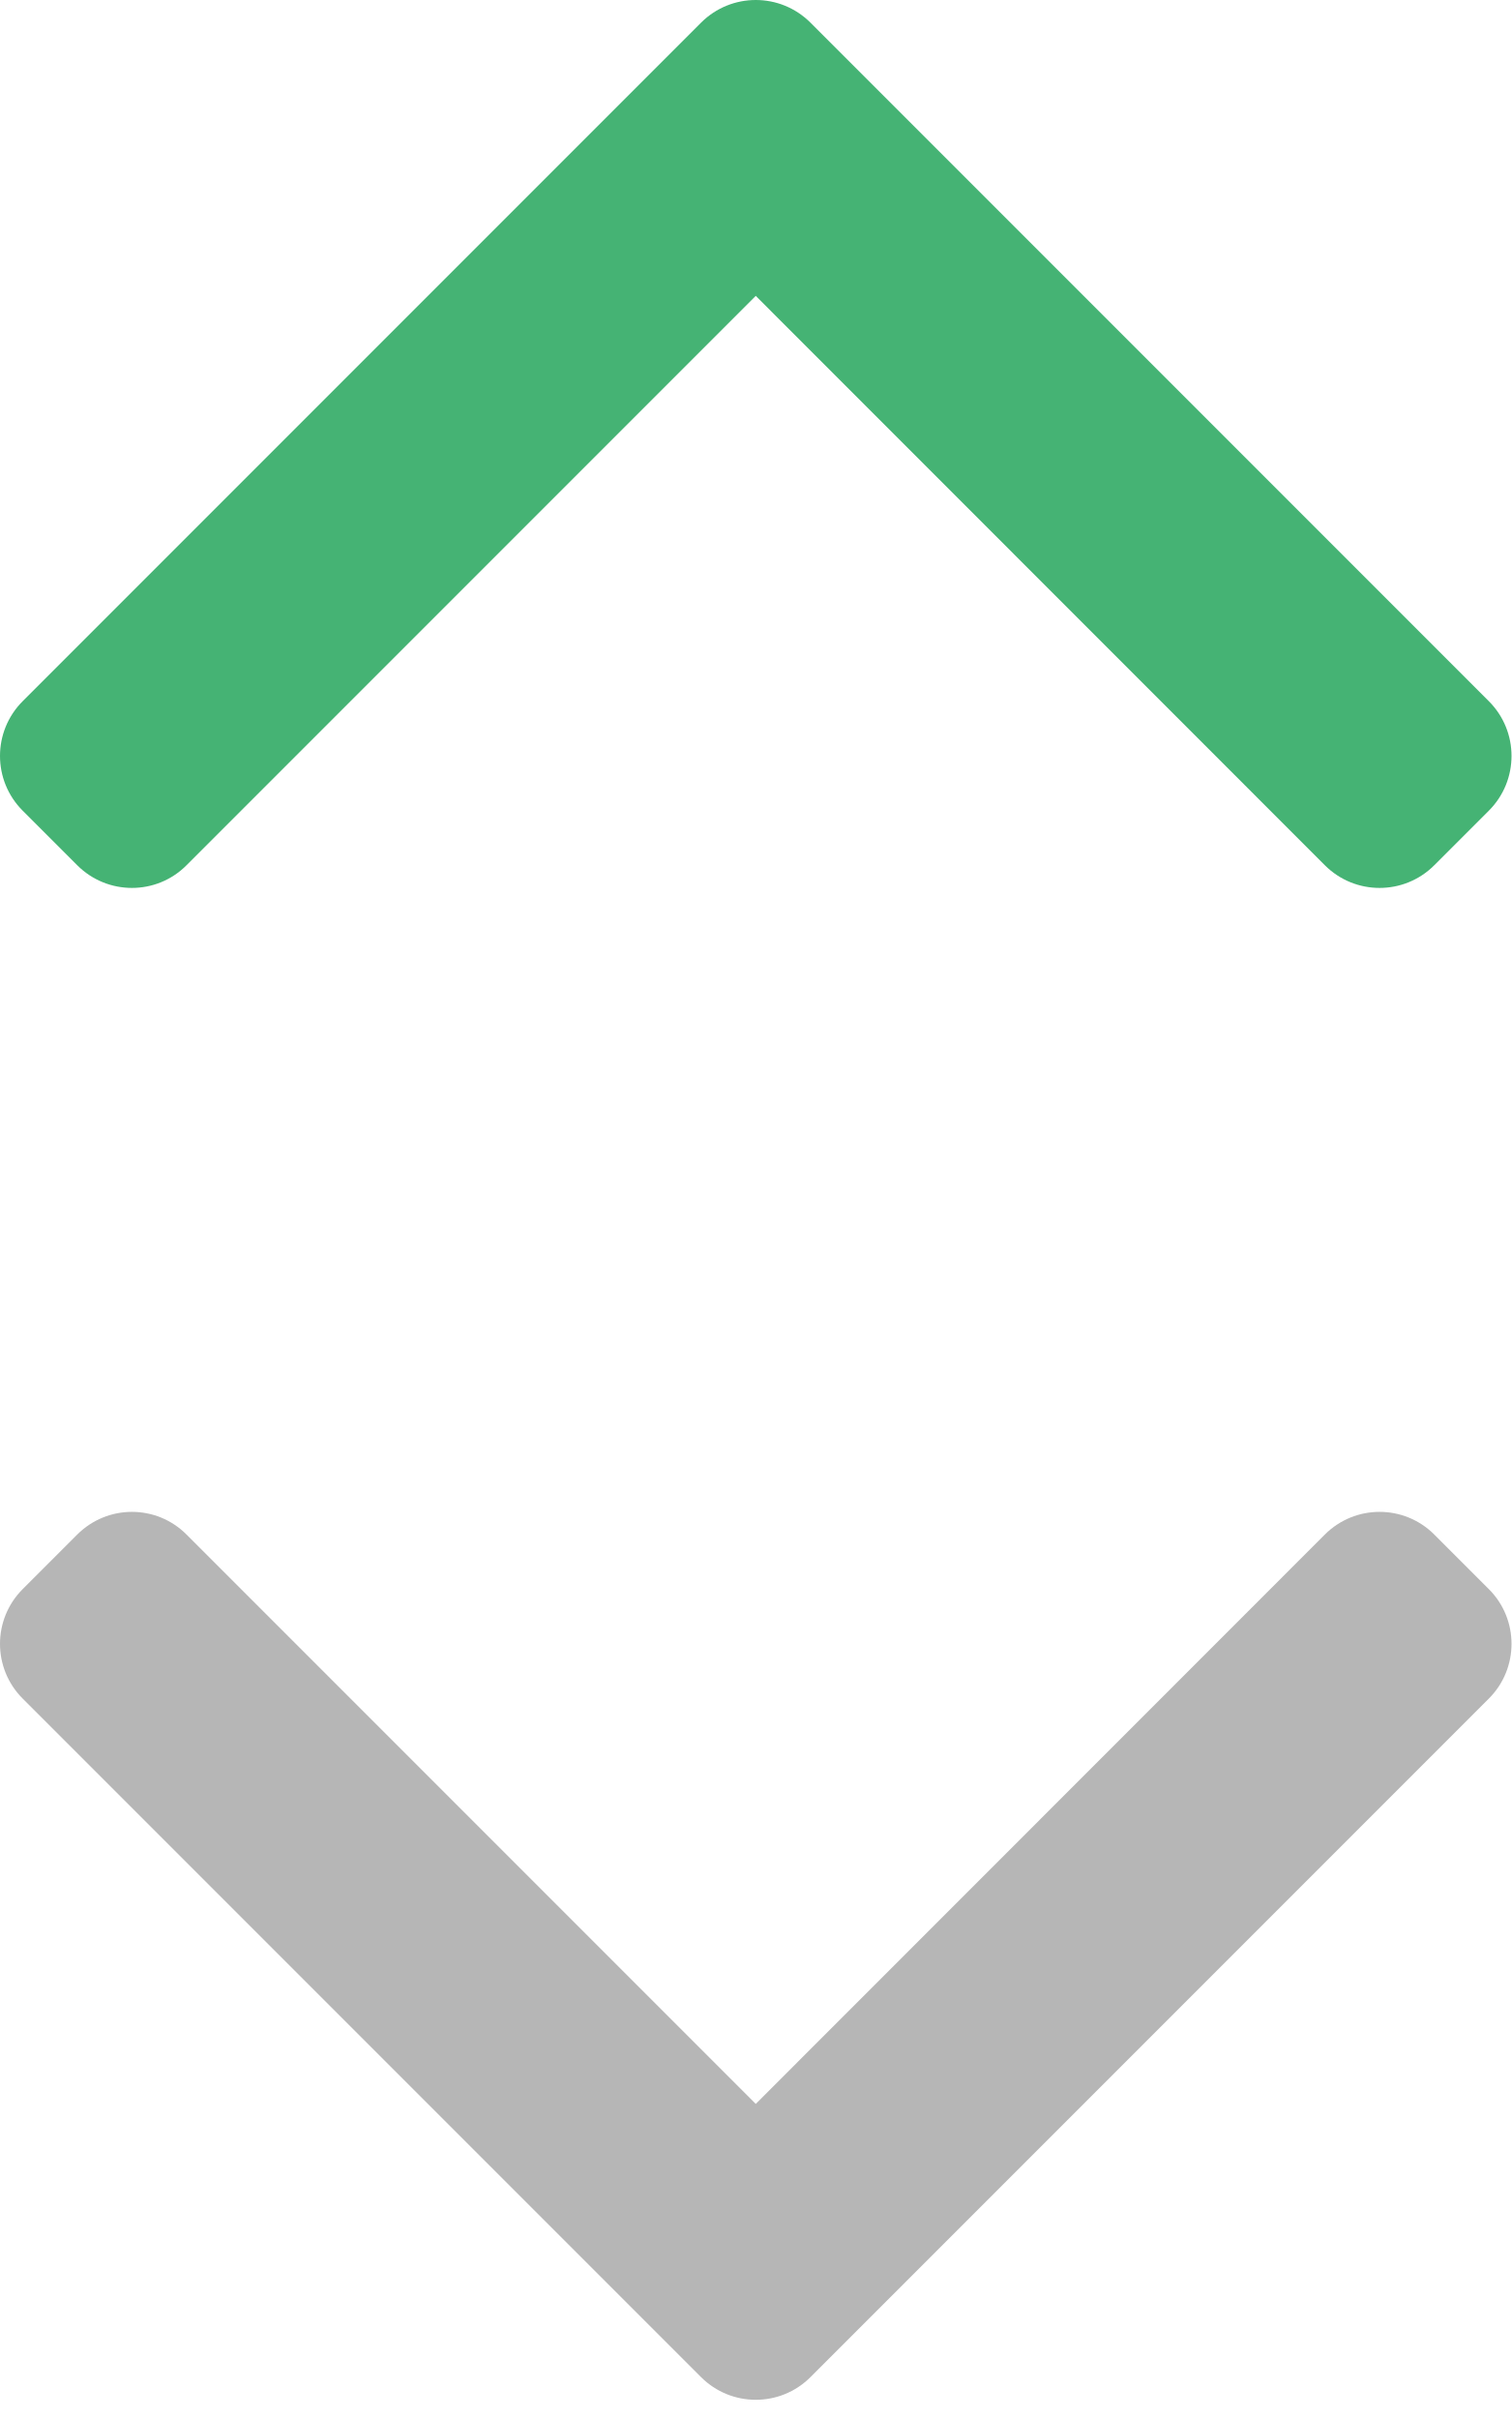
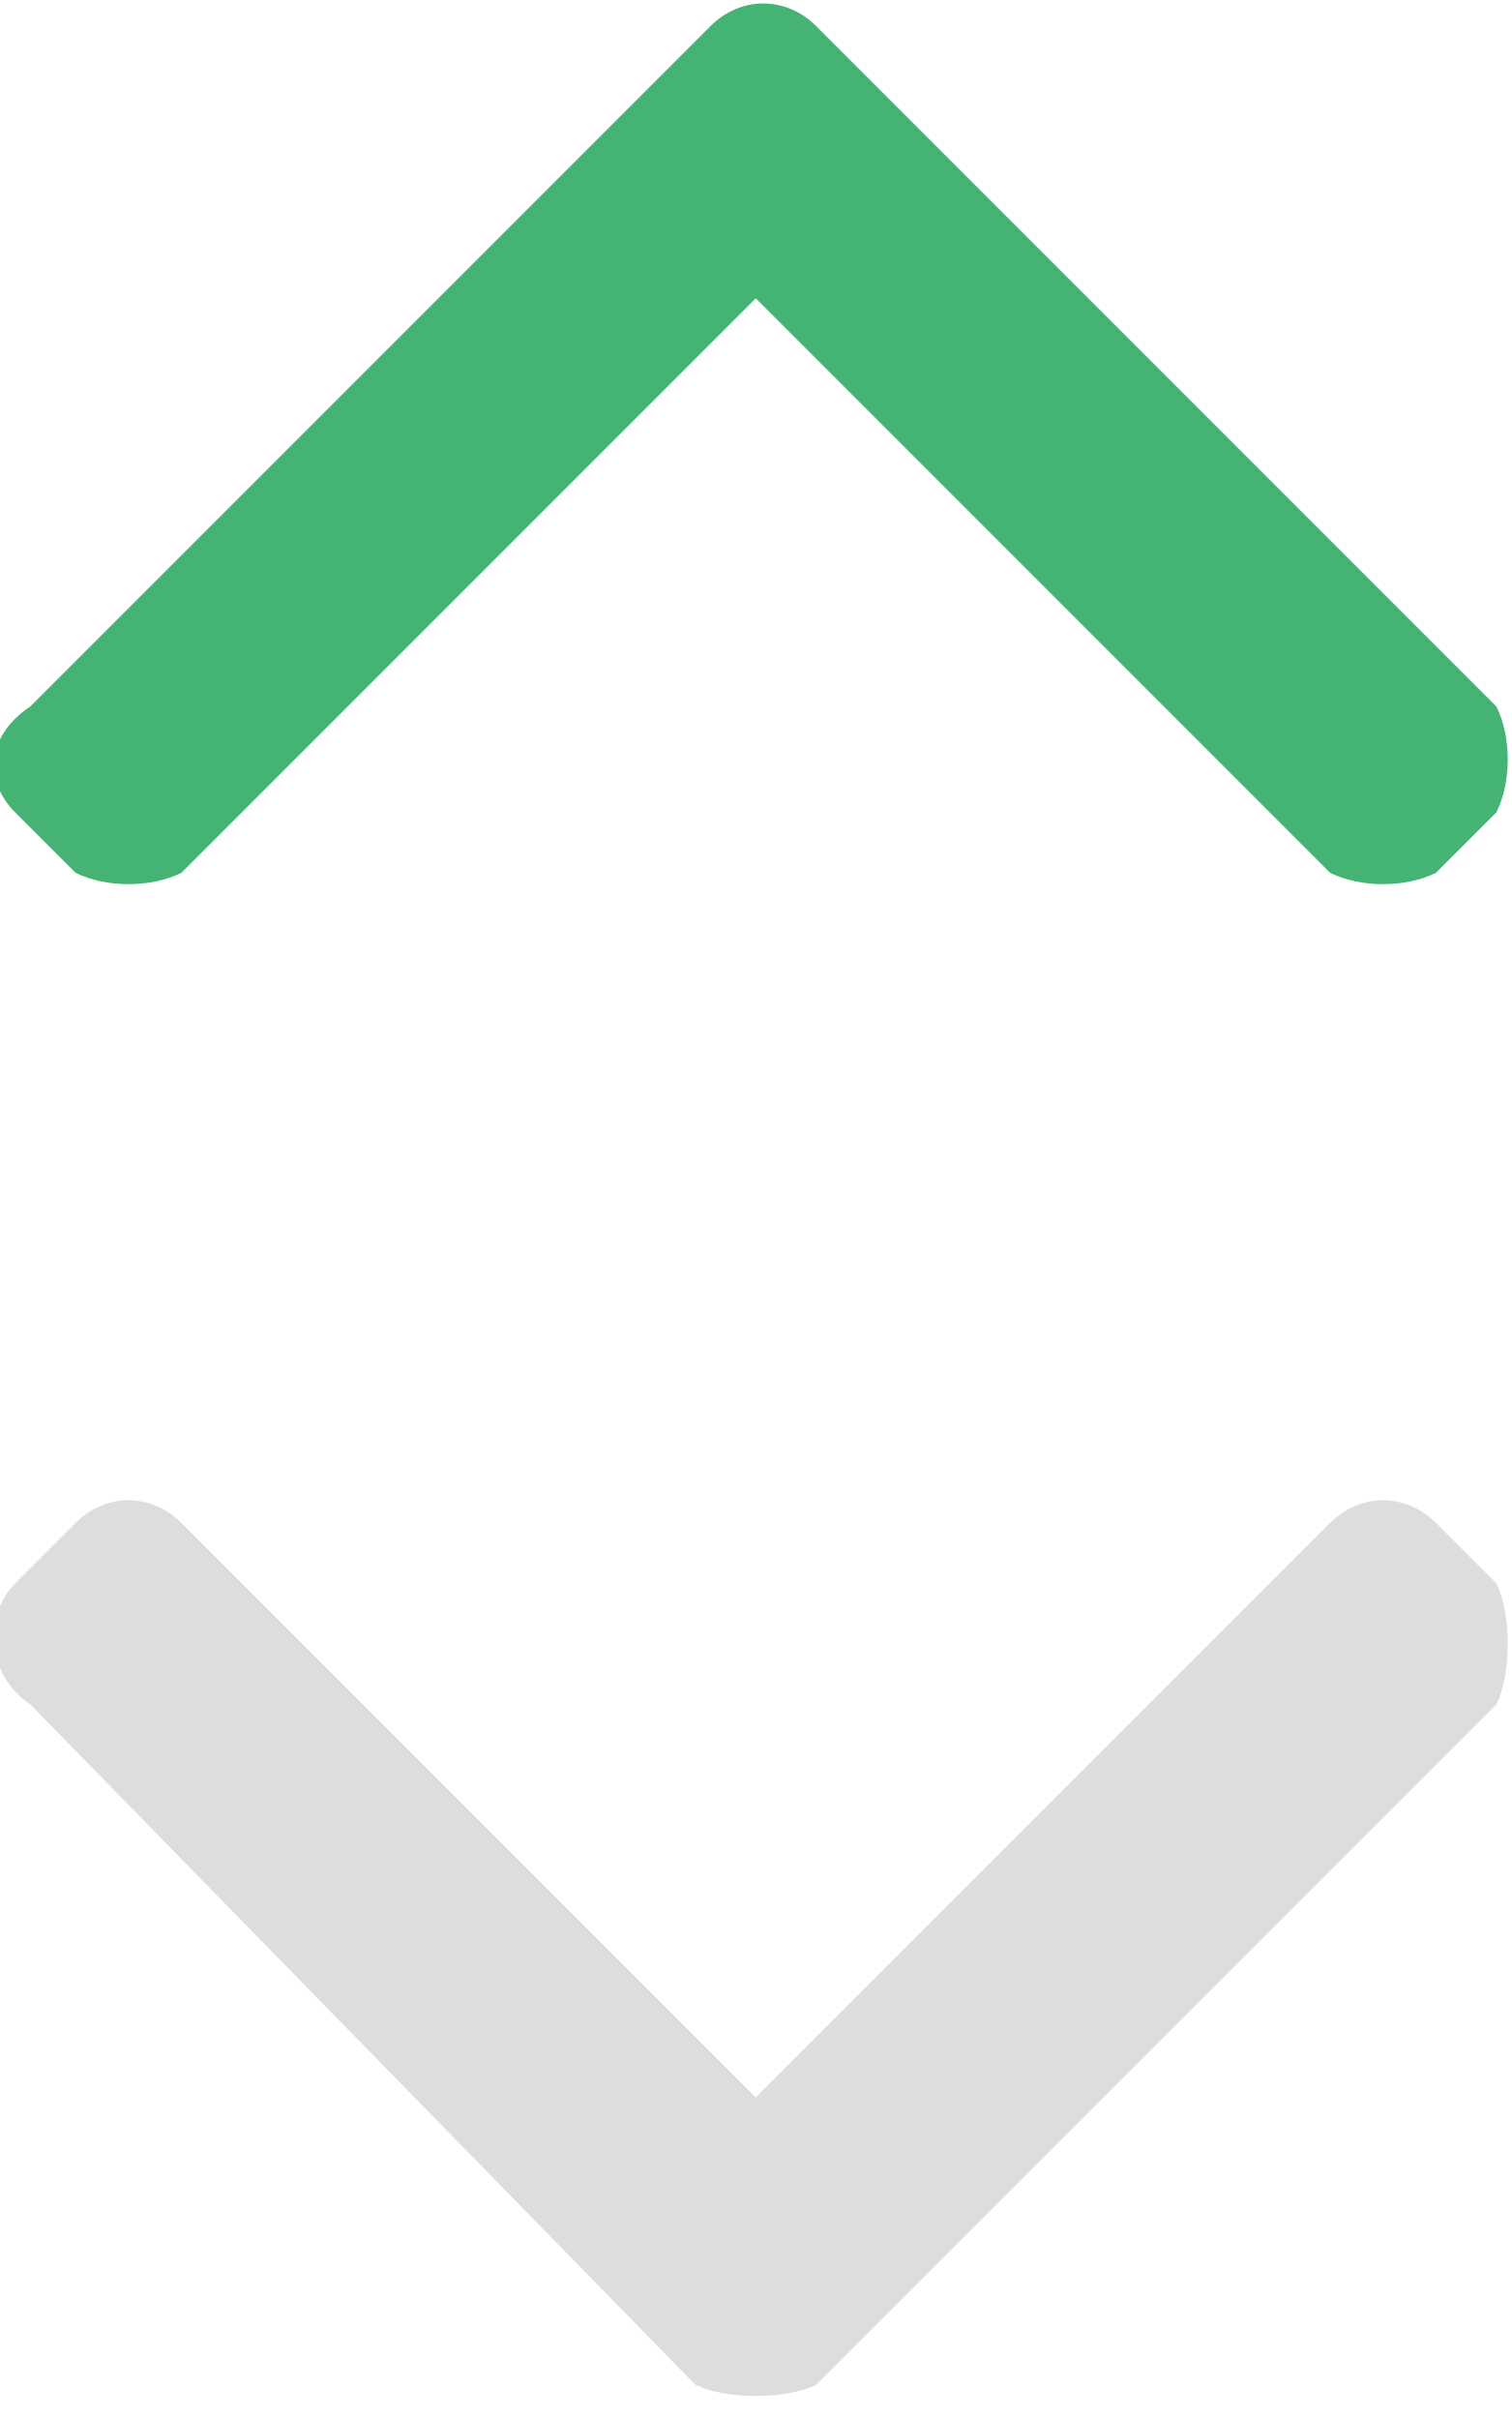
- <svg xmlns="http://www.w3.org/2000/svg" width="10px" height="16px" viewbox="0 0 10 16" version="1.1">
-   <g id="Group-2-Copy" transform="matrix(-1 8.742278E-08 -8.742278E-08 -1 10 15.87293)">
-     <path d="M9.85 4.638L5.362 0.15C5.162 -0.05 4.838 -0.05 4.638 0.15L0.15 4.638C-0.05 4.838 -0.05 5.162 0.15 5.362L0.511 5.723C0.711 5.923 1.035 5.923 1.235 5.723L5 1.957L8.766 5.723C8.965 5.923 9.289 5.923 9.489 5.723L9.85 5.362C10.05 5.162 10.05 4.838 9.85 4.638Z" transform="matrix(1 0 0 -1 0 15.87293)" id="🎨-Icon-color" fill="#45B374" fill-rule="evenodd" stroke="none" />
-     <path d="M9.85 4.638L5.362 0.15C5.162 -0.05 4.838 -0.05 4.638 0.15L0.15 4.638C-0.05 4.838 -0.05 5.162 0.15 5.362L0.511 5.723C0.711 5.923 1.035 5.923 1.235 5.723L5 1.957L8.766 5.723C8.965 5.923 9.289 5.923 9.489 5.723L9.85 5.362C10.05 5.162 10.05 4.838 9.85 4.638Z" id="🎨-Icon-color" fill="#B6B6B6" fill-rule="evenodd" stroke="none" />
+ <svg xmlns="http://www.w3.org/2000/svg" viewBox="0 0 10 16">
+   <g fill-rule="evenodd" clip-rule="evenodd">
+     <path d="M.2 4.673l4.5-4.5c.2-.2.5-.2.7 0l4.5 4.5c.1.2.1.5 0 .7l-.4.4c-.2.1-.5.1-.7 0L5 1.973l-3.8 3.8c-.2.1-.5.1-.7 0l-.4-.4c-.2-.2-.2-.5.1-.7z" fill="#45b374" />
+     <path d="M.2 11.273l4.4 4.5c.2.1.6.1.8 0l4.5-4.5c.1-.2.1-.6 0-.8l-.4-.4c-.2-.2-.5-.2-.7 0l-3.8 3.8-3.8-3.8c-.2-.2-.5-.2-.7 0l-.4.4c-.2.2-.2.6.1.8z" fill="#ddd" />
  </g>
</svg>
